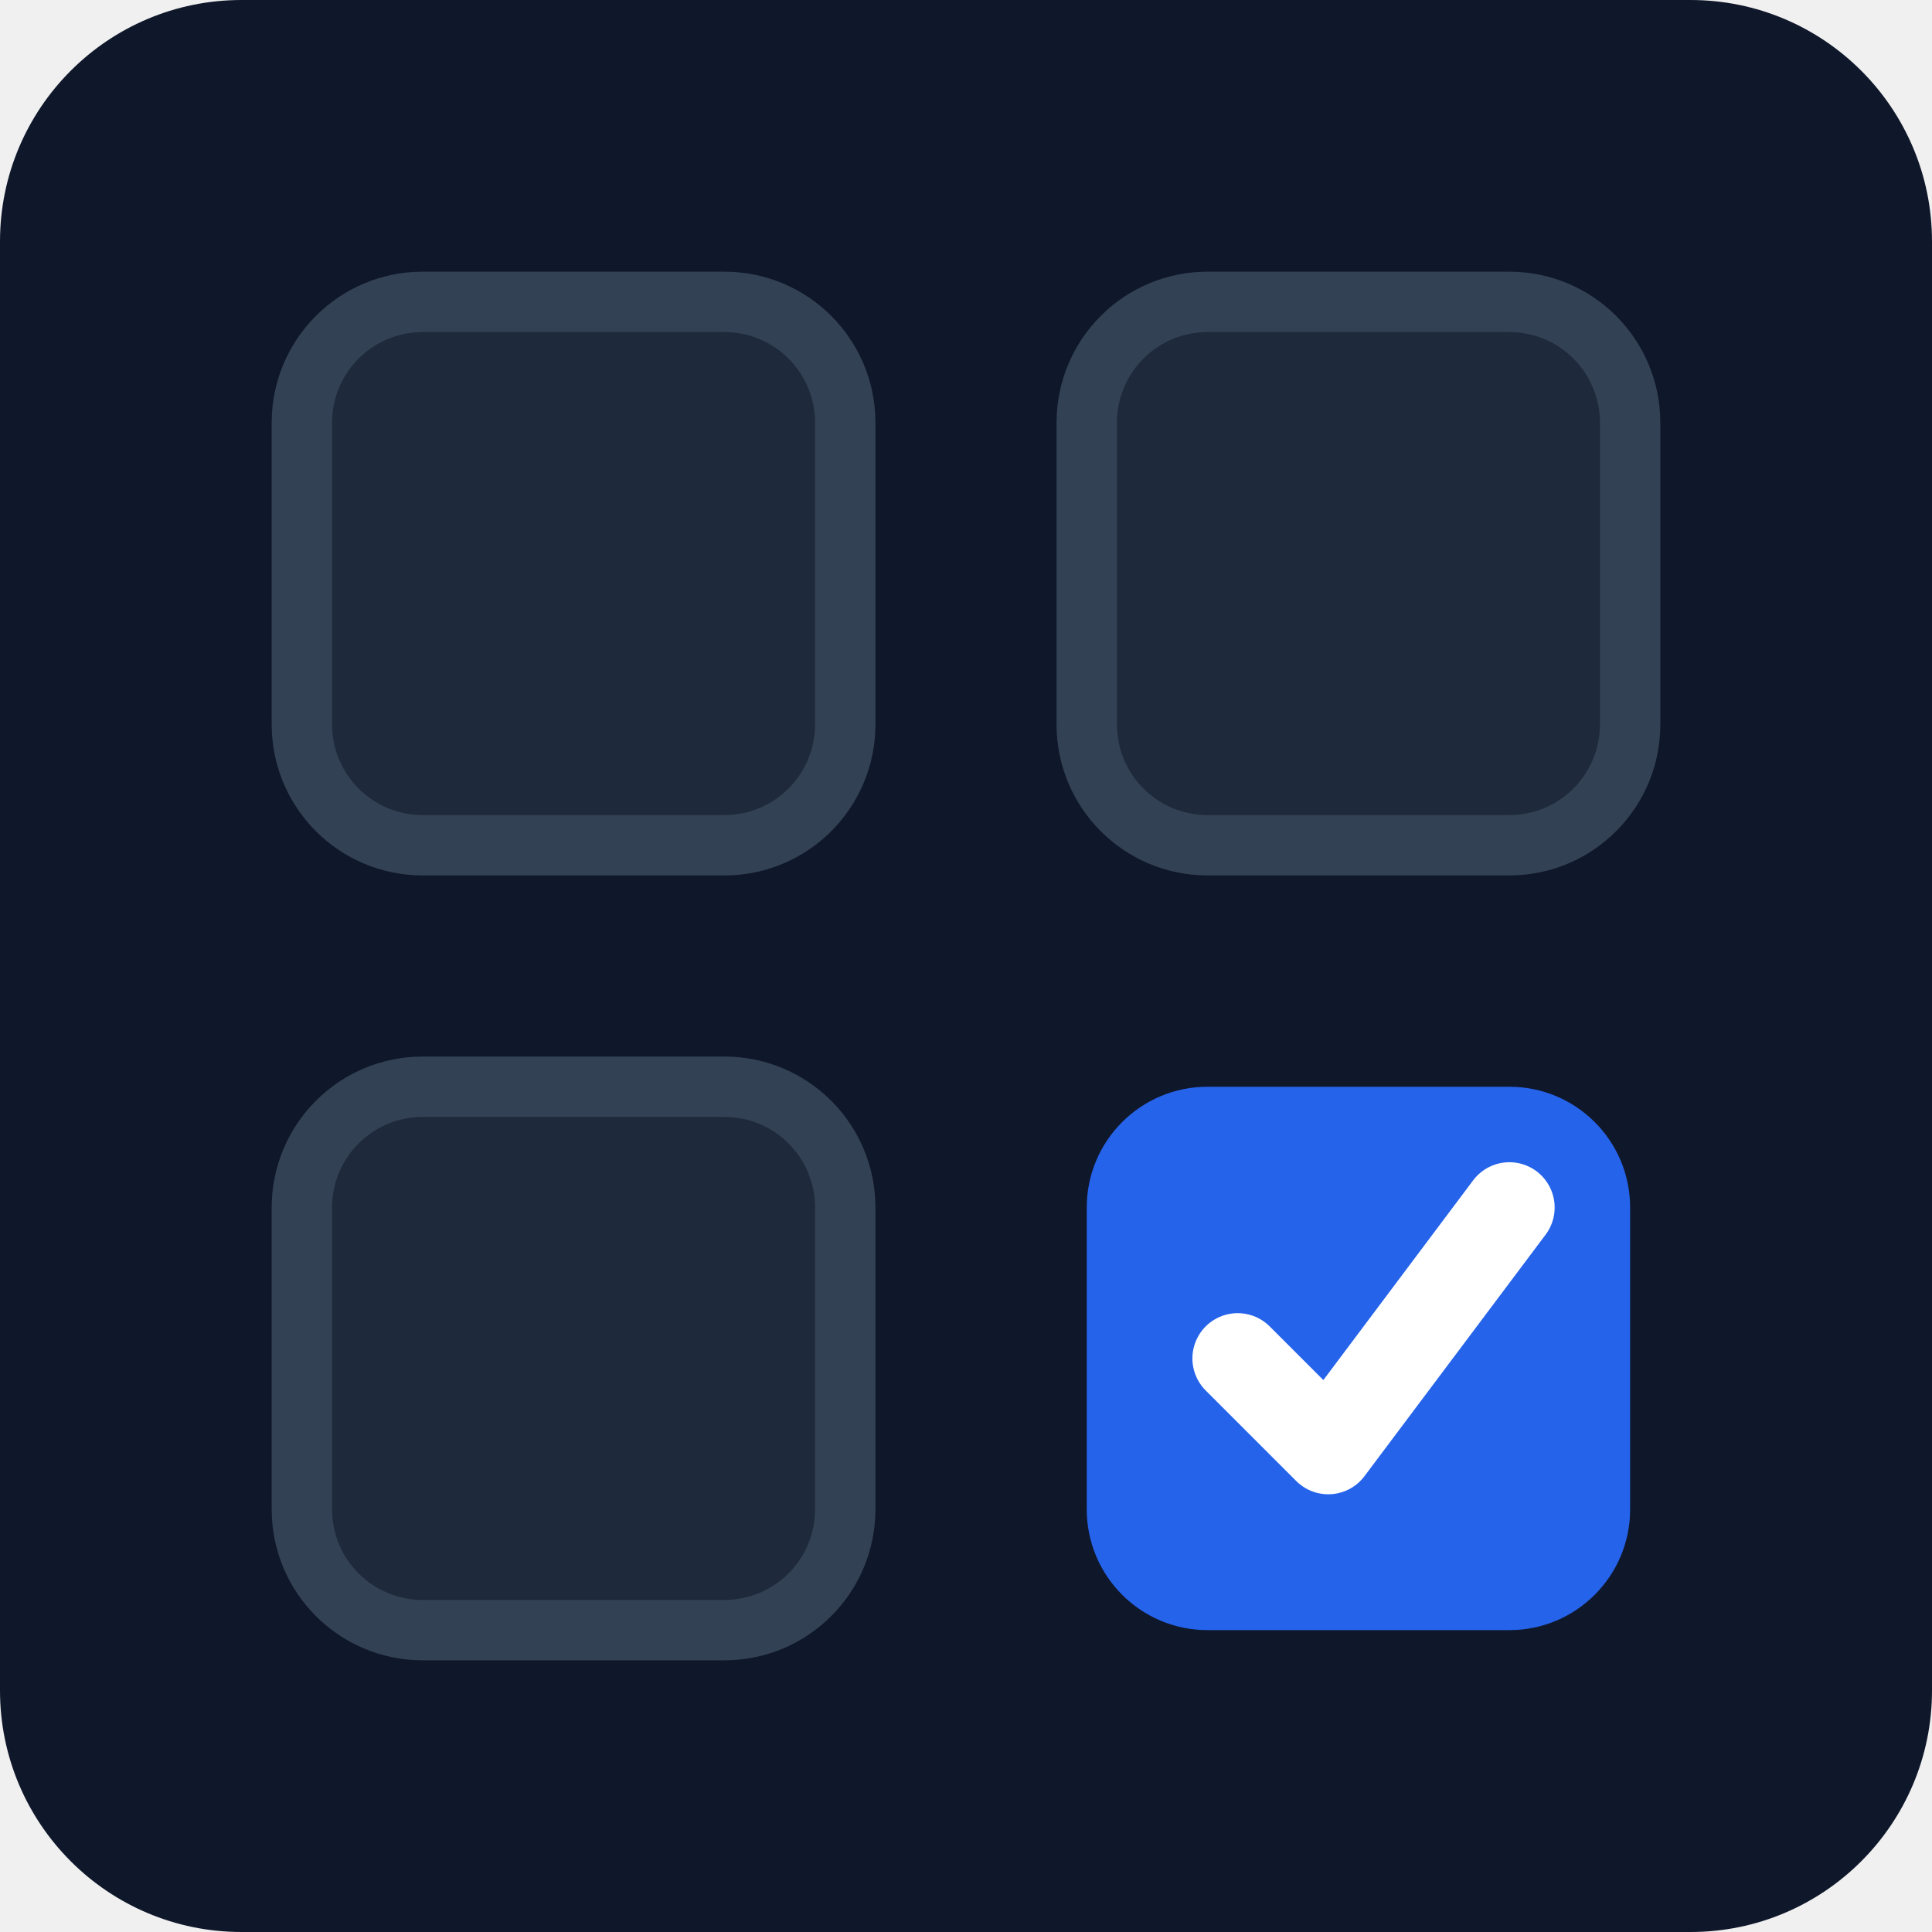
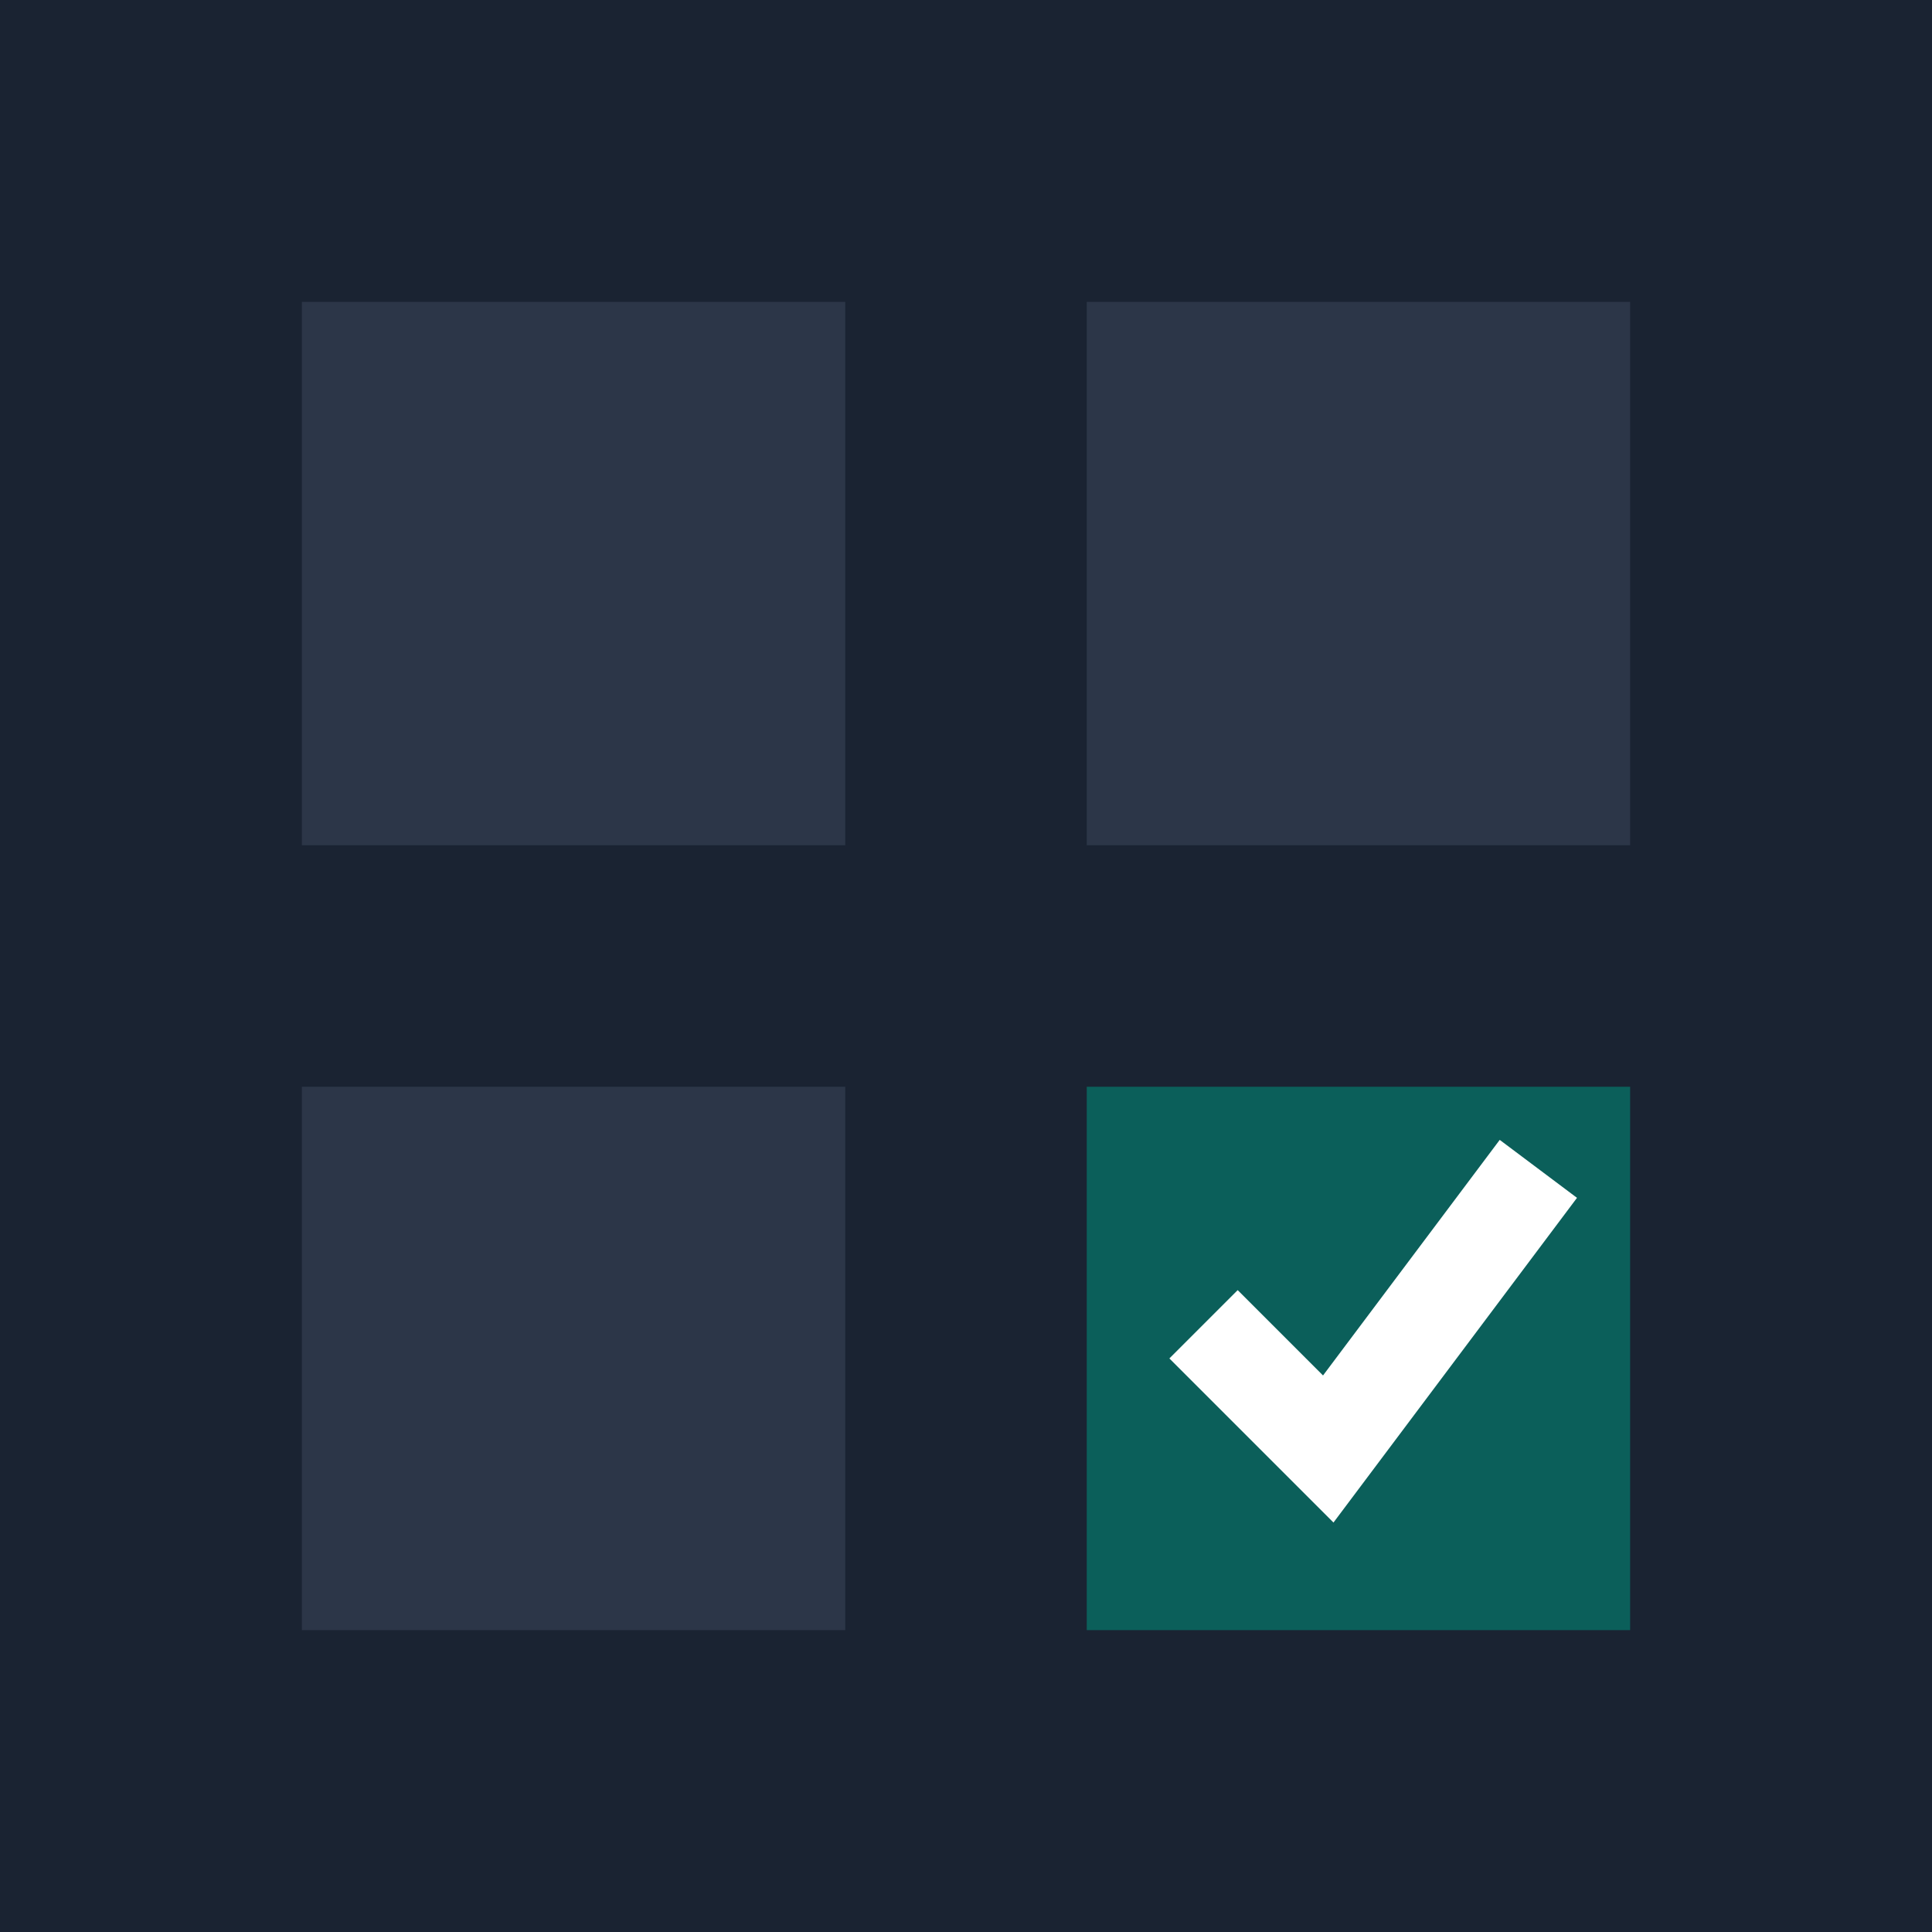
- <svg xmlns="http://www.w3.org/2000/svg" viewBox="0 0 32 32" width="32" height="32" fill="none">
-   <rect width="32" height="32" rx="4" fill="#0F172A" />
-   <rect x="5" y="5" width="9" height="9" rx="2" fill="#1E293B" stroke="#334155" stroke-width="1" />
-   <rect x="18" y="5" width="9" height="9" rx="2" fill="#1E293B" stroke="#334155" stroke-width="1" />
-   <rect x="5" y="18" width="9" height="9" rx="2" fill="#1E293B" stroke="#334155" stroke-width="1" />
-   <rect x="18" y="18" width="9" height="9" rx="2" fill="#2563EB" />
-   <path d="M20.5 22.5L22 24L25 20" stroke="#FFFFFF" stroke-width="1.5" stroke-linecap="round" stroke-linejoin="round" />
+ <svg xmlns="http://www.w3.org/2000/svg" viewBox="0 0 32 32" width="32" height="32">
+   <rect width="32" height="32" fill="#1A2332" />
+   <rect x="5" y="5" width="9" height="9" fill="#2C3648" />
+   <rect x="18" y="5" width="9" height="9" fill="#2C3648" />
+   <rect x="5" y="18" width="9" height="9" fill="#2C3648" />
+   <rect x="18" y="18" width="9" height="9" fill="#0B5F5A" />
+   <path d="M20.5 22.5L22 24L25 20" fill="none" stroke="#FFFFFF" stroke-width="1.6" stroke-linecap="square" />
</svg>
